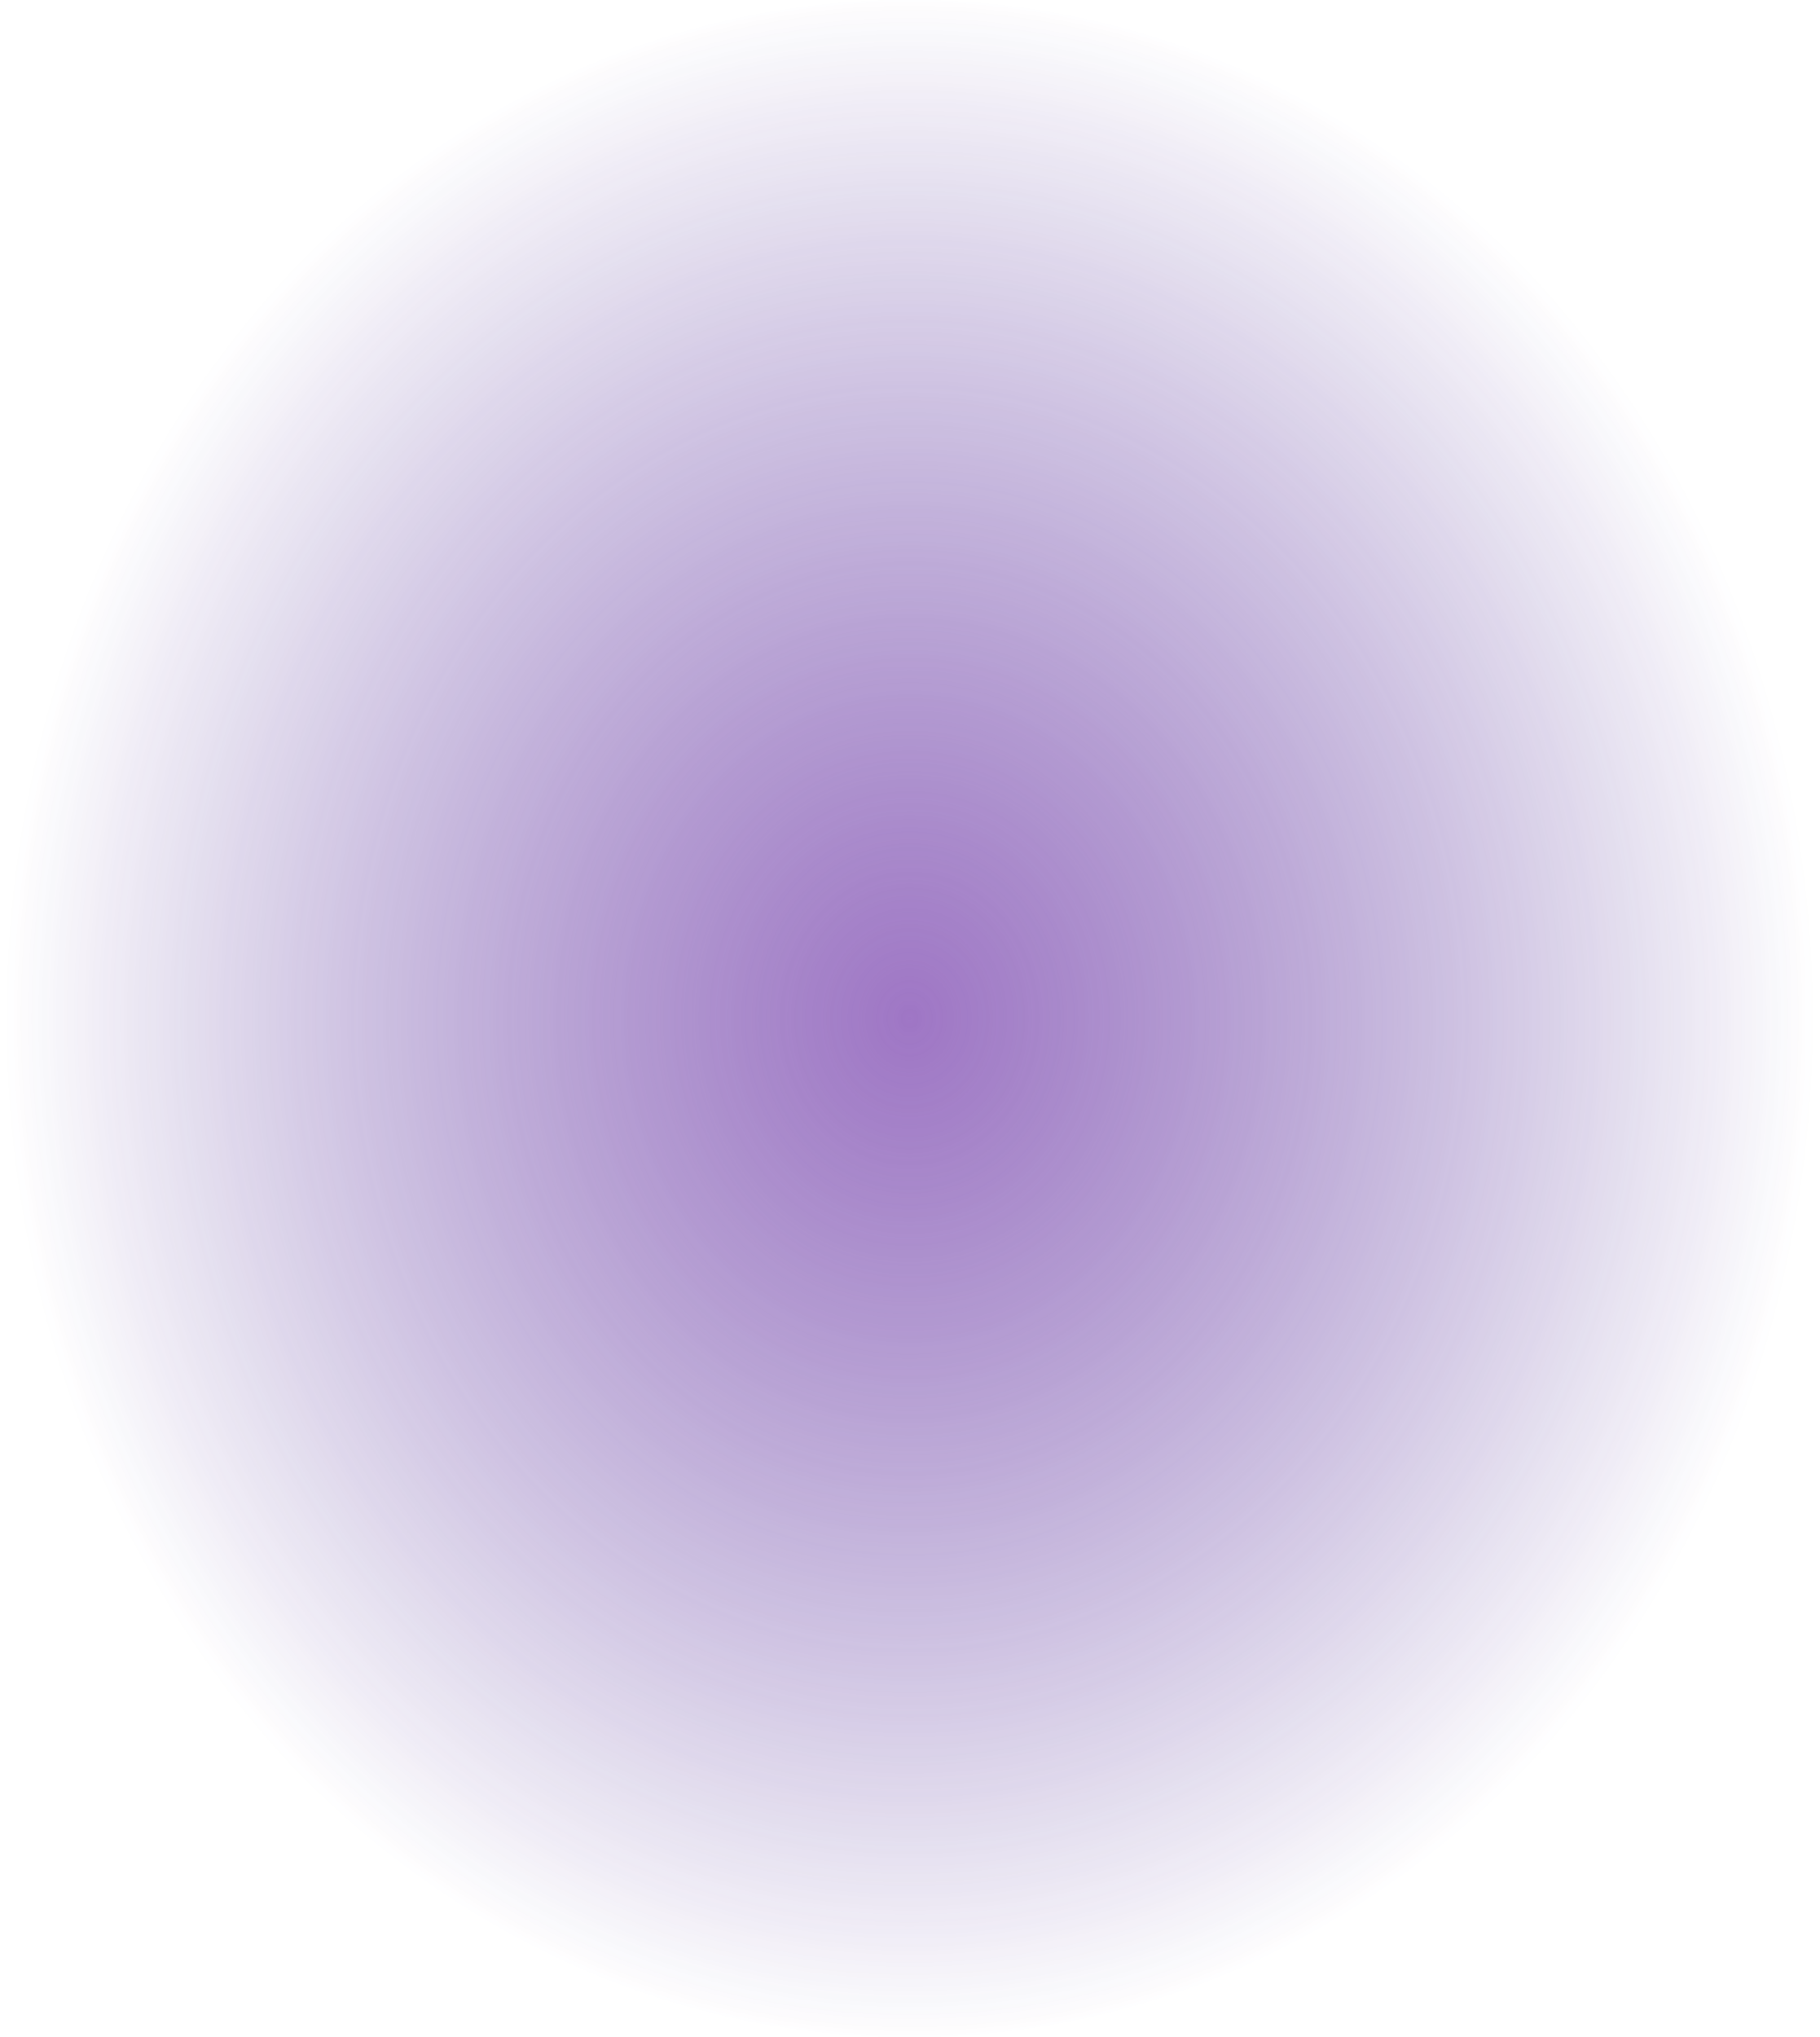
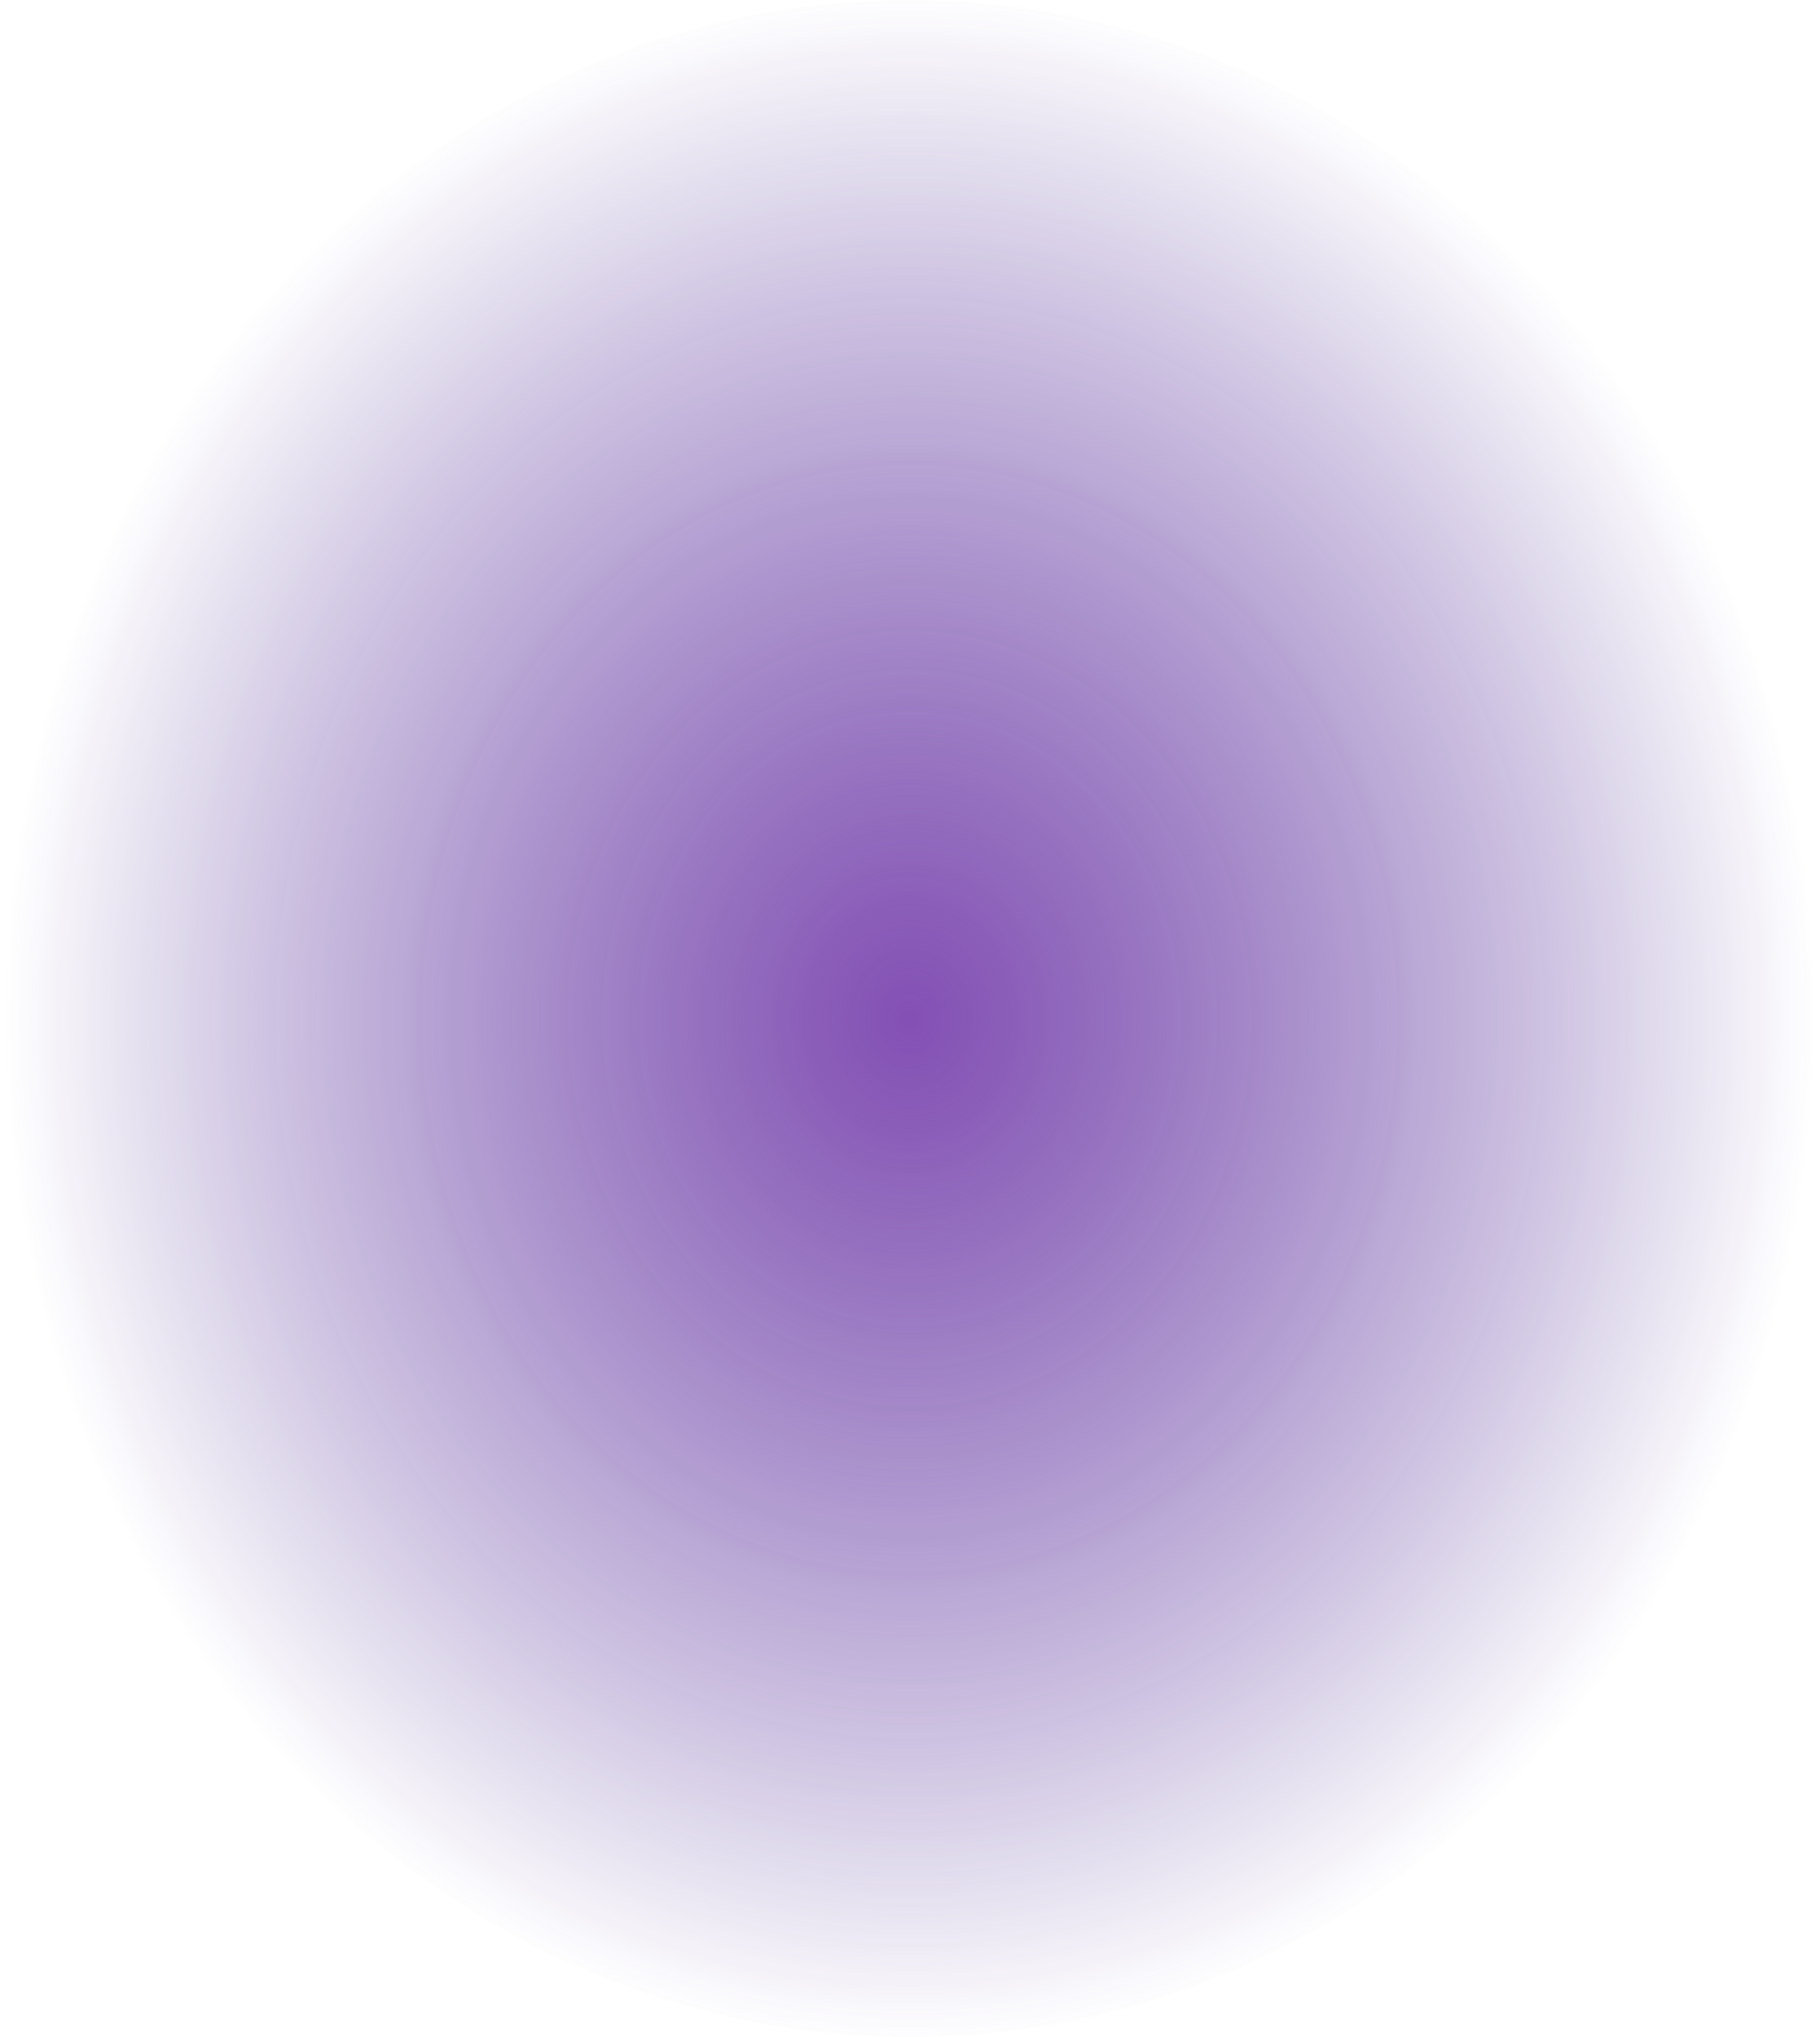
<svg xmlns="http://www.w3.org/2000/svg" width="385" height="431" viewBox="0 0 385 431" fill="none">
-   <ellipse opacity="0.7" cx="192.5" cy="215.5" rx="192.5" ry="215.5" fill="url(#paint0_radial_16_10)" />
+   <ellipse opacity="0.9" cx="192.5" cy="215.5" rx="192.5" ry="215.5" fill="url(#paint0_radial_16_10)" />
  <defs>
    <radialGradient id="paint0_radial_16_10" cx="0" cy="0" r="1" gradientUnits="userSpaceOnUse" gradientTransform="translate(192.5 215.5) rotate(90) scale(215.5 192.5)">
      <stop stop-color="#763CAC" />
      <stop offset="1" stop-color="#320F85" stop-opacity="0" />
    </radialGradient>
  </defs>
</svg>
